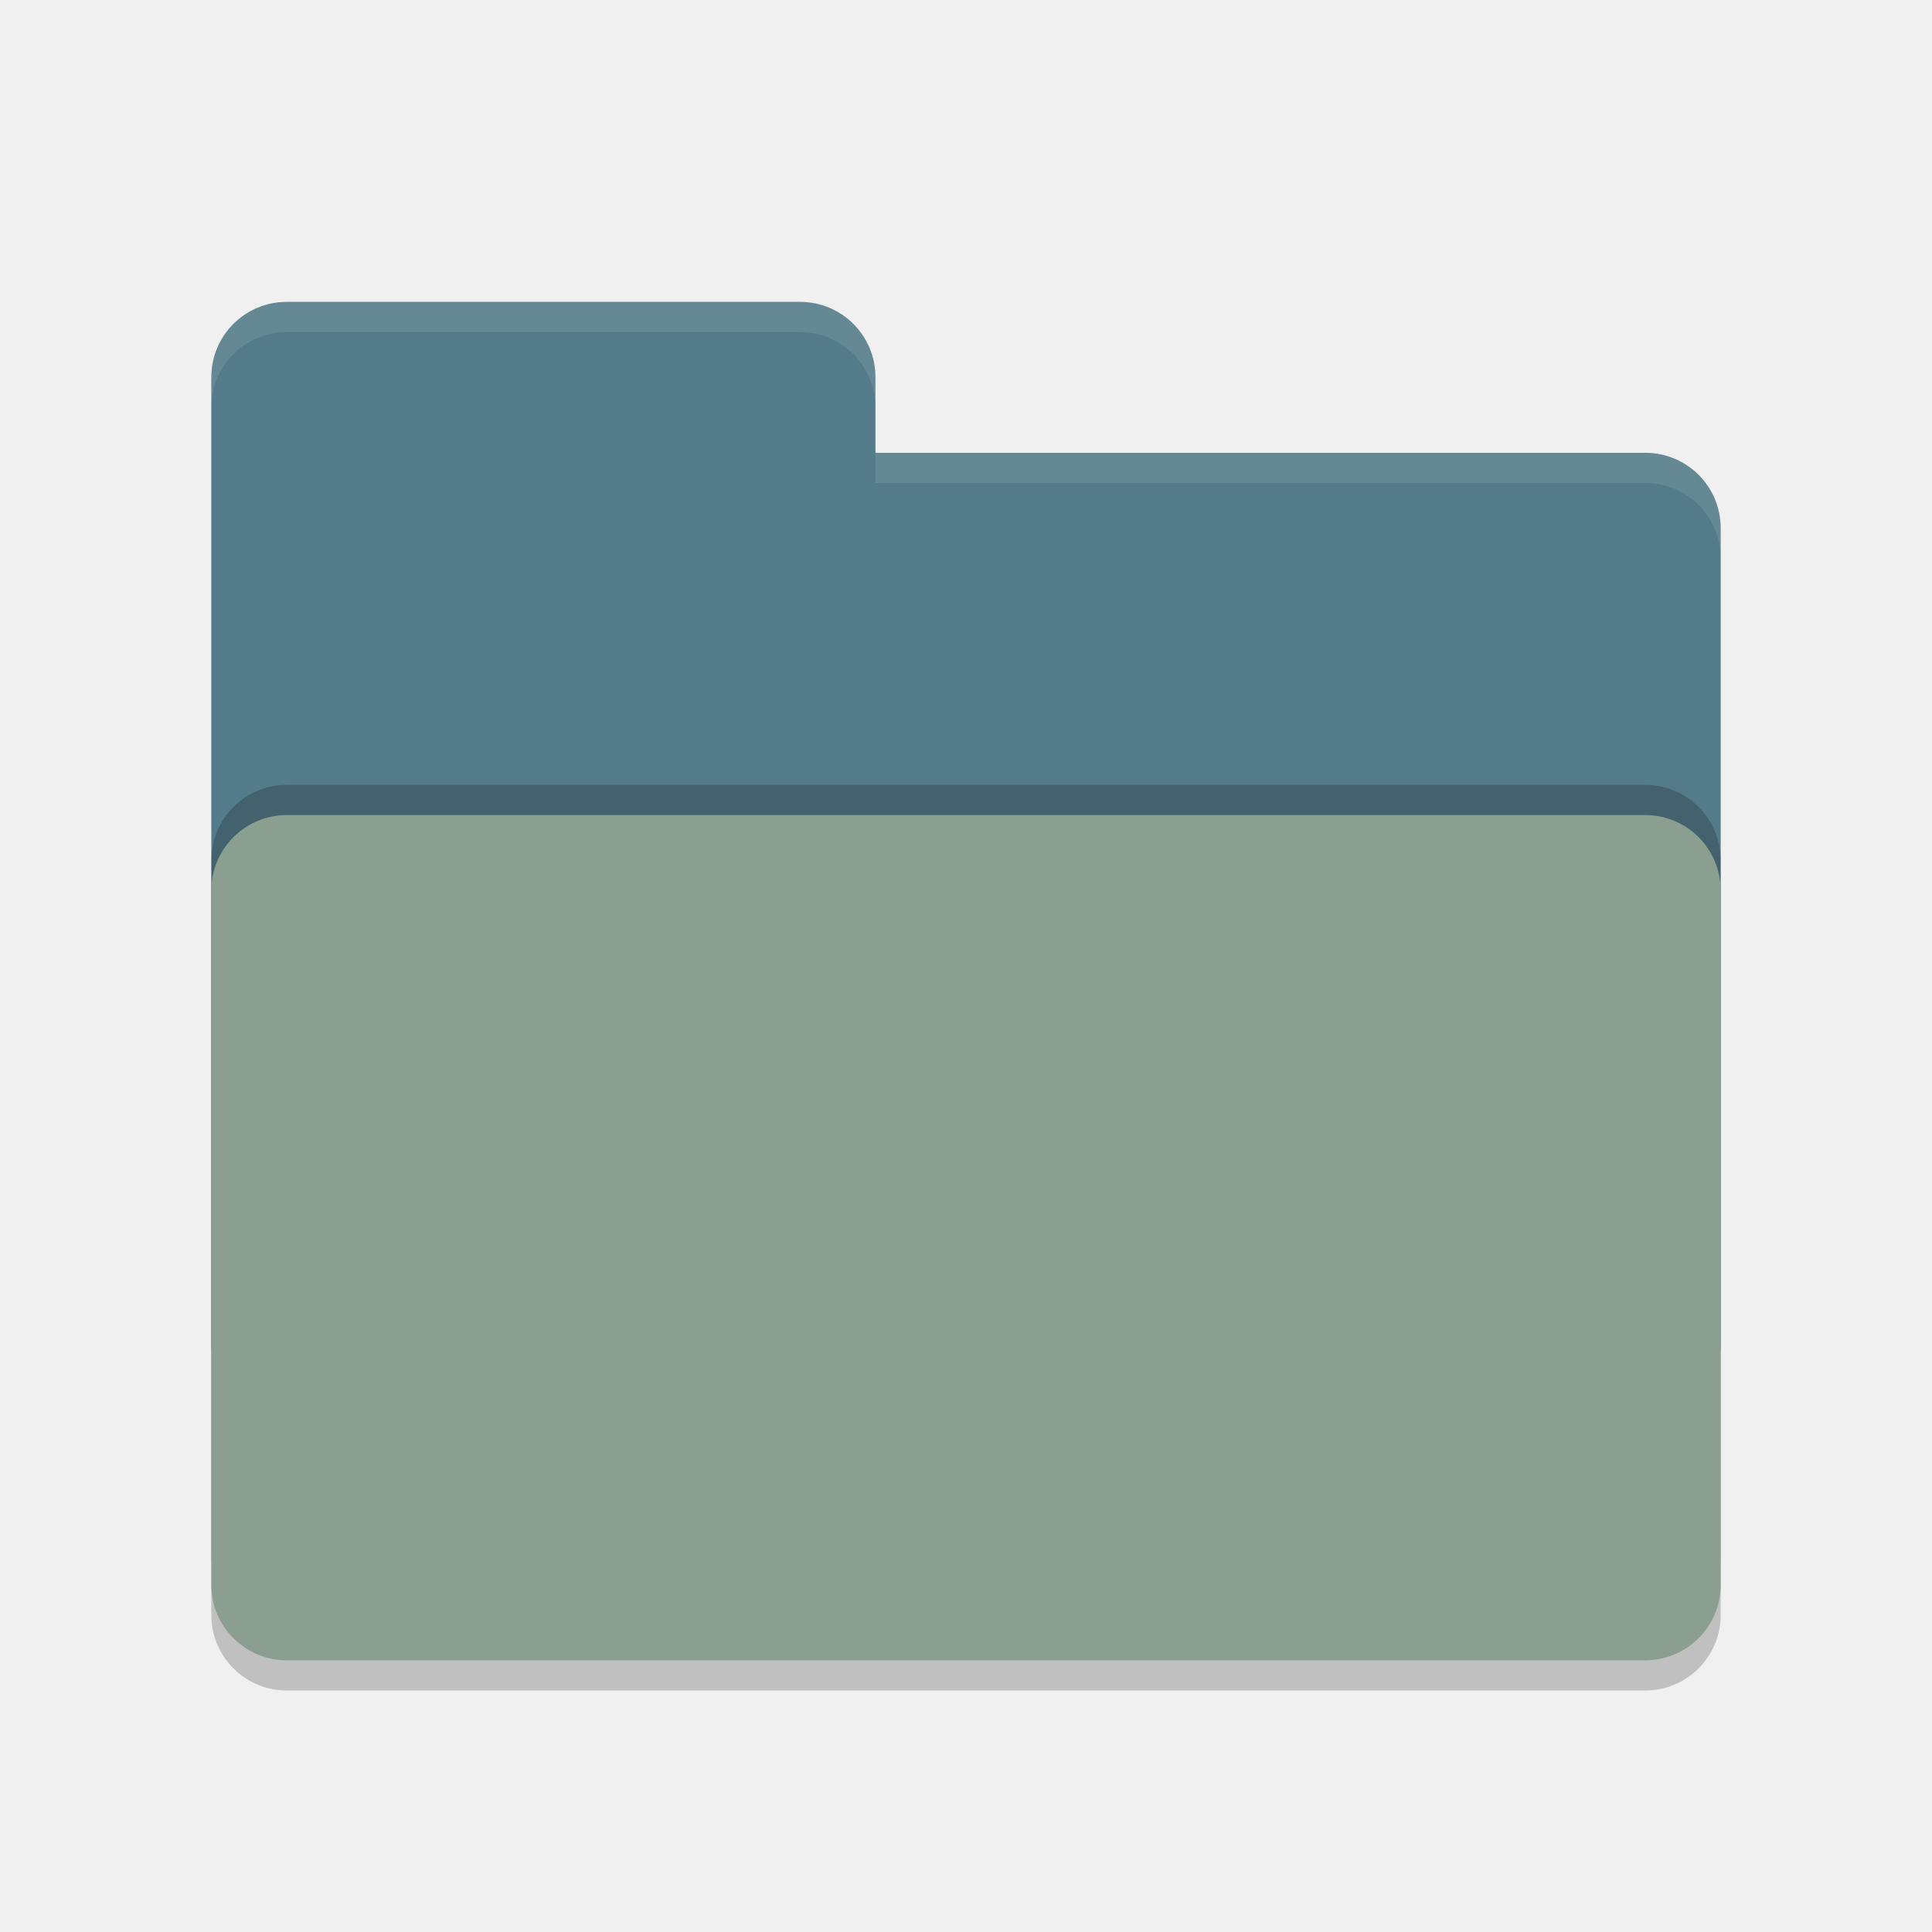
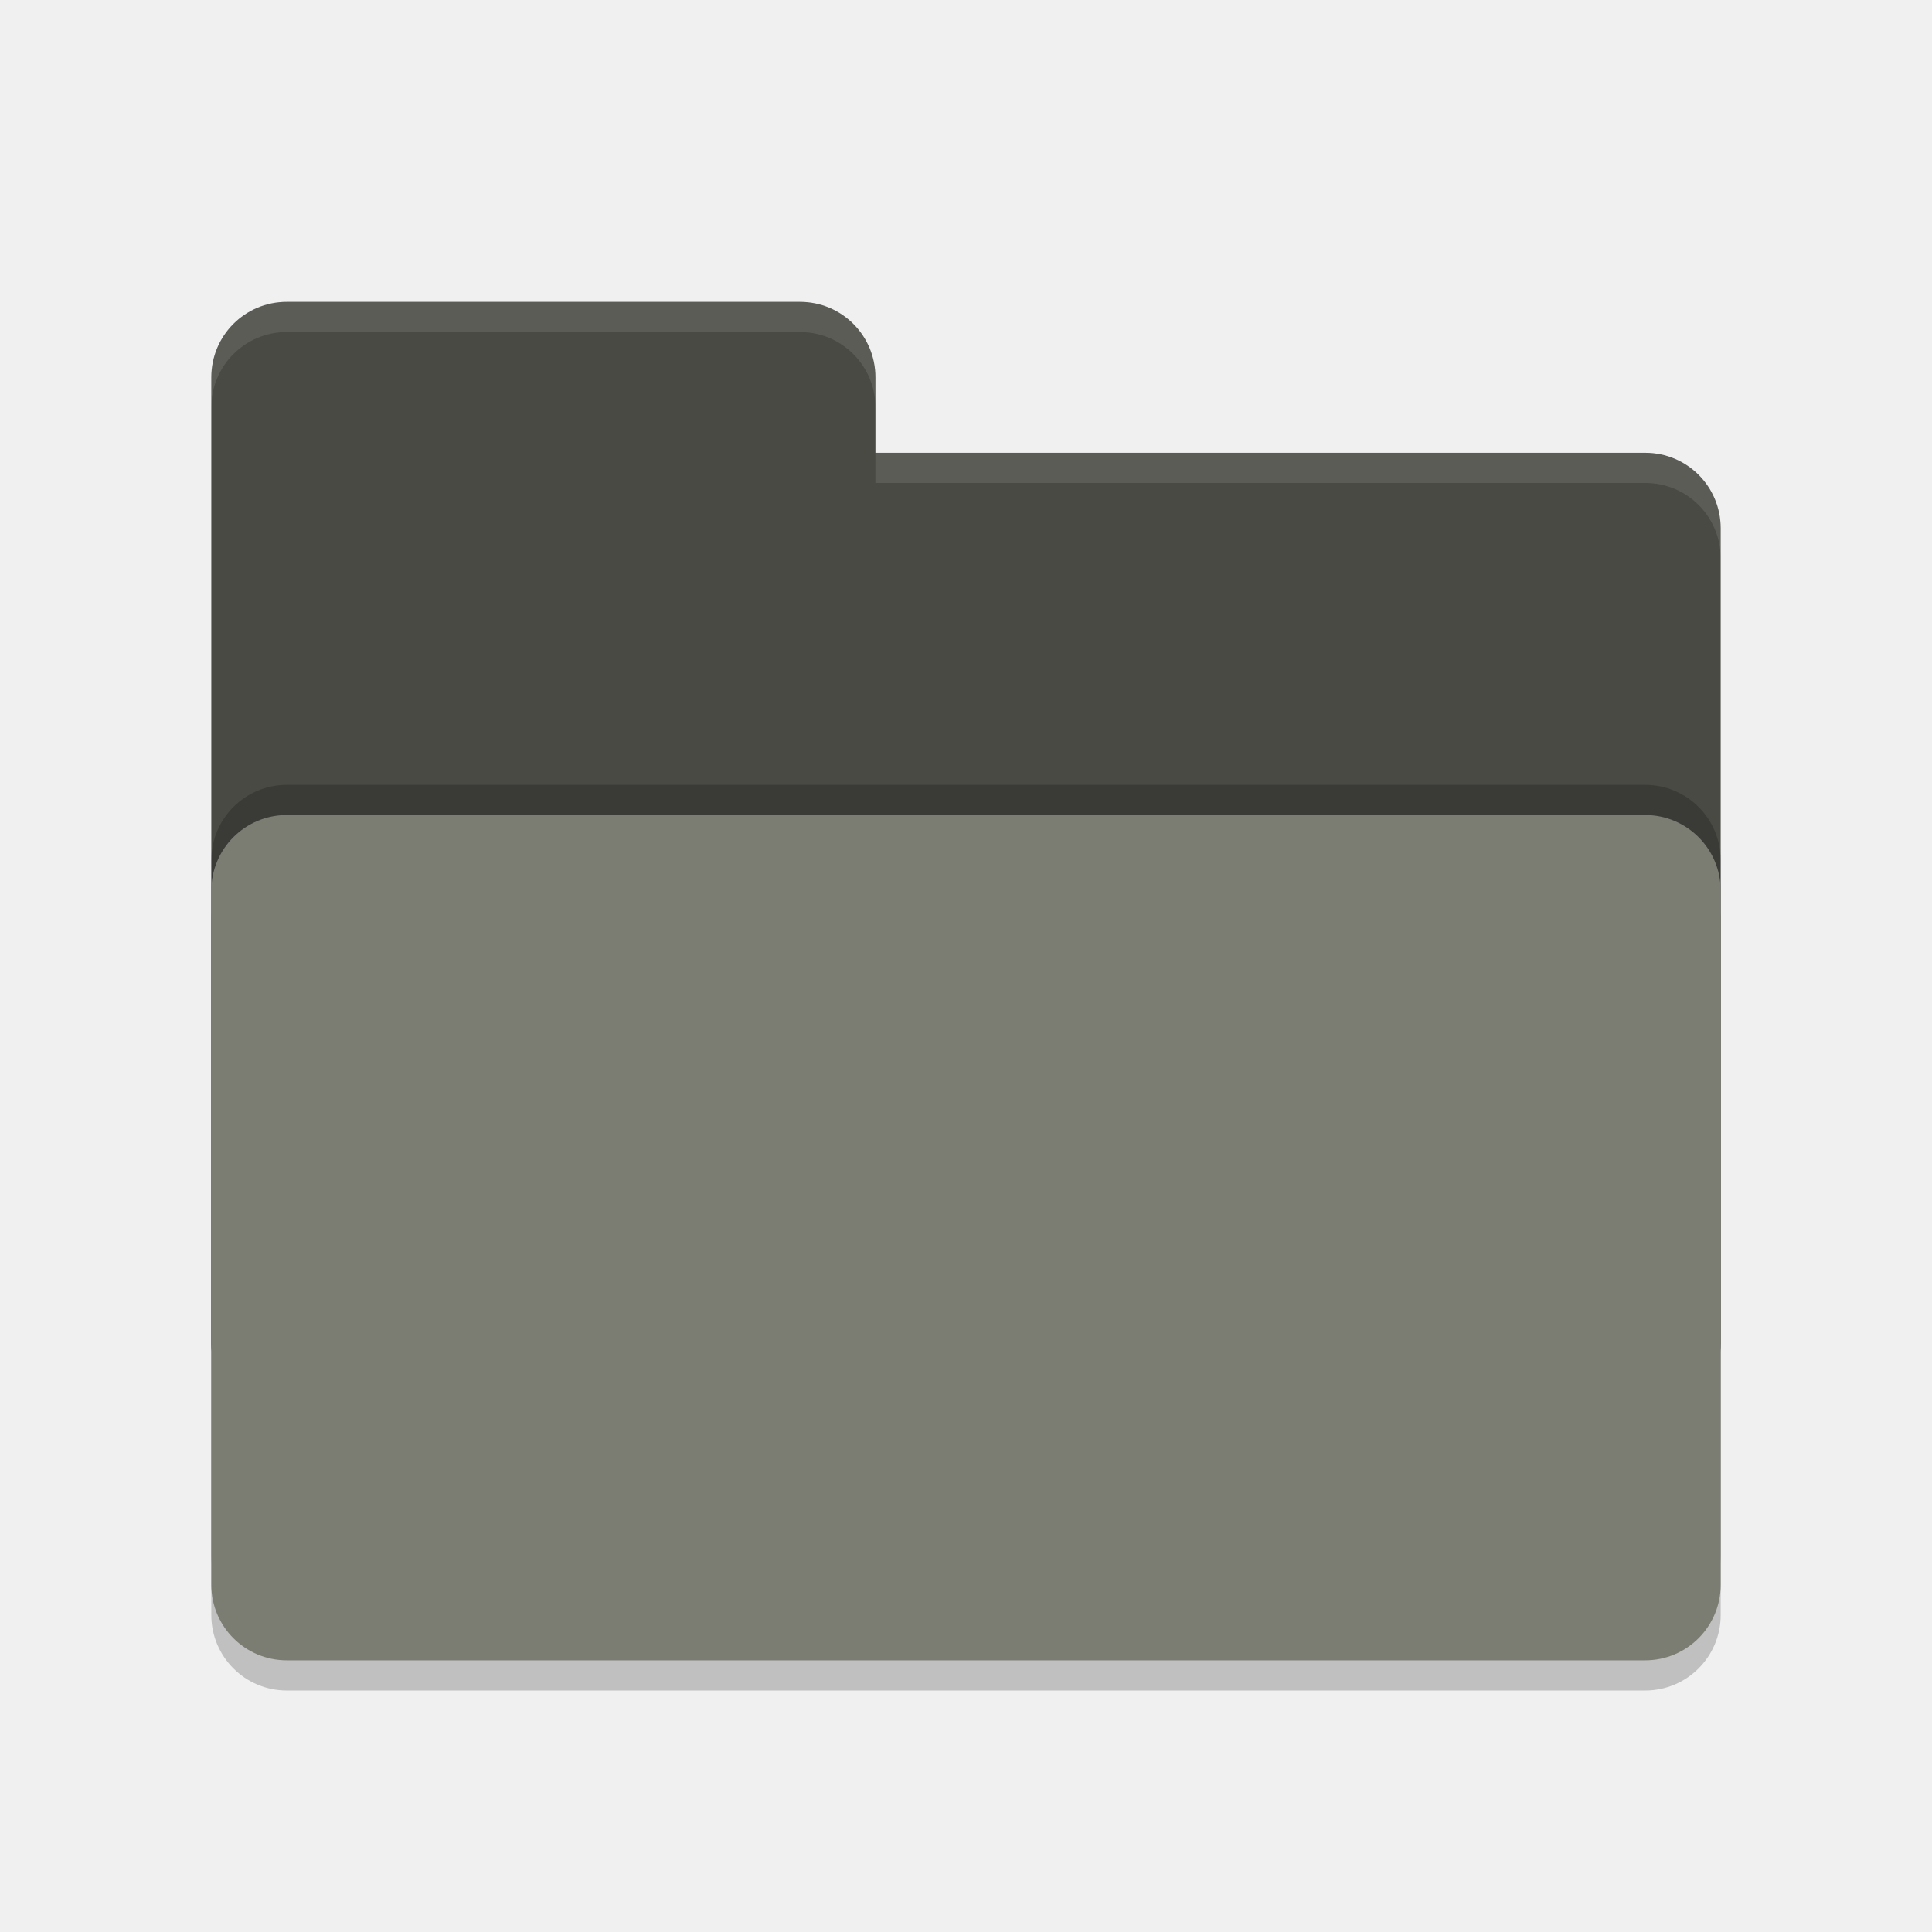
<svg xmlns="http://www.w3.org/2000/svg" width="64" height="64" version="1.1">
  <rect style="opacity:0.2" width="50" height="28" x="7" y="28" rx="2.5" ry="2.5" />
-   <path style="fill:#547b89" d="M 7,44.5 C 7,45.885 8.115,47 9.5,47 H 54.5 C 55.885,47 57,45.885 57,44.5 V 17.5 C 57,16.115 55.885,15 54.5,15 H 29 V 12.5 C 29,11.115 27.885,10 26.5,10 H 9.5 C 8.115,10 7,11.115 7,12.5" />
+   <path style="fill:#494a44" d="M 7,44.5 C 7,45.885 8.115,47 9.5,47 H 54.5 C 55.885,47 57,45.885 57,44.5 V 17.5 C 57,16.115 55.885,15 54.5,15 H 29 V 12.5 C 29,11.115 27.885,10 26.5,10 H 9.5 C 8.115,10 7,11.115 7,12.5" />
  <rect style="opacity:0.2" width="50" height="28" x="7" y="26" rx="2.5" ry="2.5" />
-   <rect style="fill:#8a9f90" width="50" height="28" x="7" y="27" rx="2.5" ry="2.5" />
+   <rect style="fill:#7b7d73" width="50" height="28" x="7" y="27" rx="2.5" ry="2.5" />
  <path style="opacity:0.1;fill:#ffffff" d="M 9.5,10 C 8.115,10 7,11.115 7,12.5 V 13.5 C 7,12.115 8.115,11 9.5,11 H 26.5 C 27.885,11 29,12.115 29,13.5 V 12.5 C 29,11.115 27.885,10 26.5,10 Z M 29,15 V 16 H 54.5 C 55.89,16 57,17.115 57,18.5 V 17.5 C 57,16.115 55.89,15 54.5,15 Z" />
</svg>
